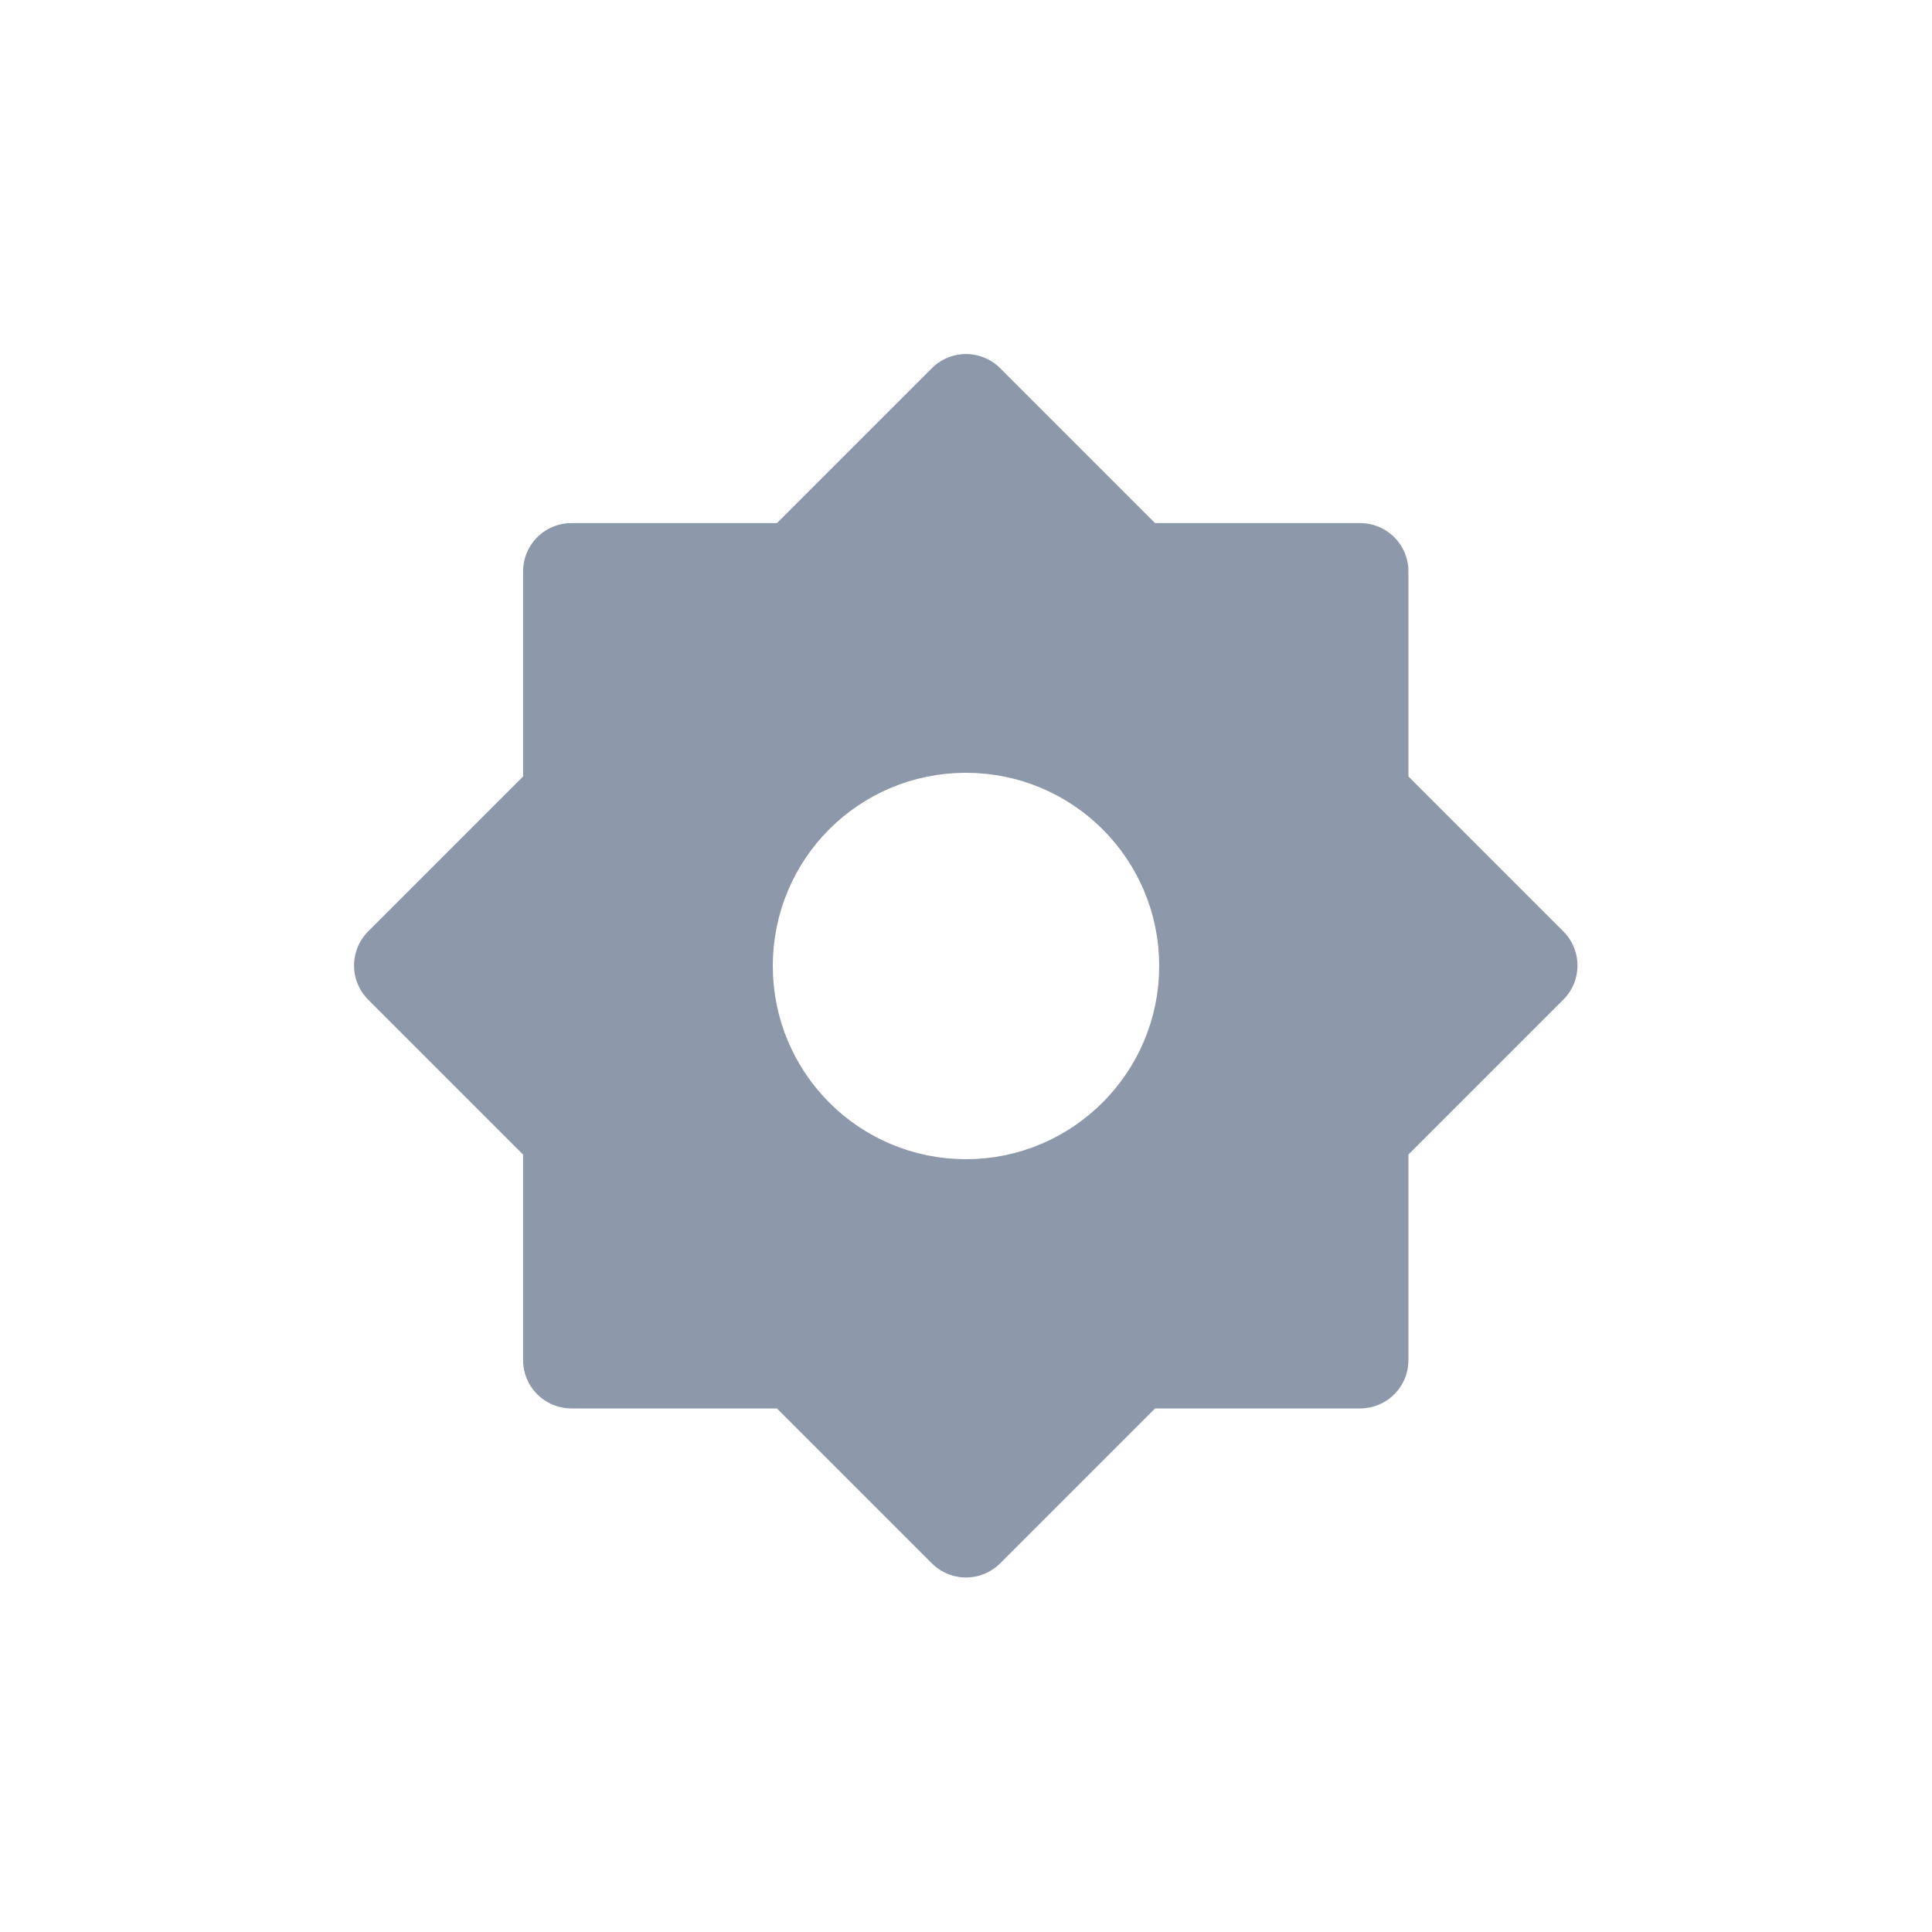
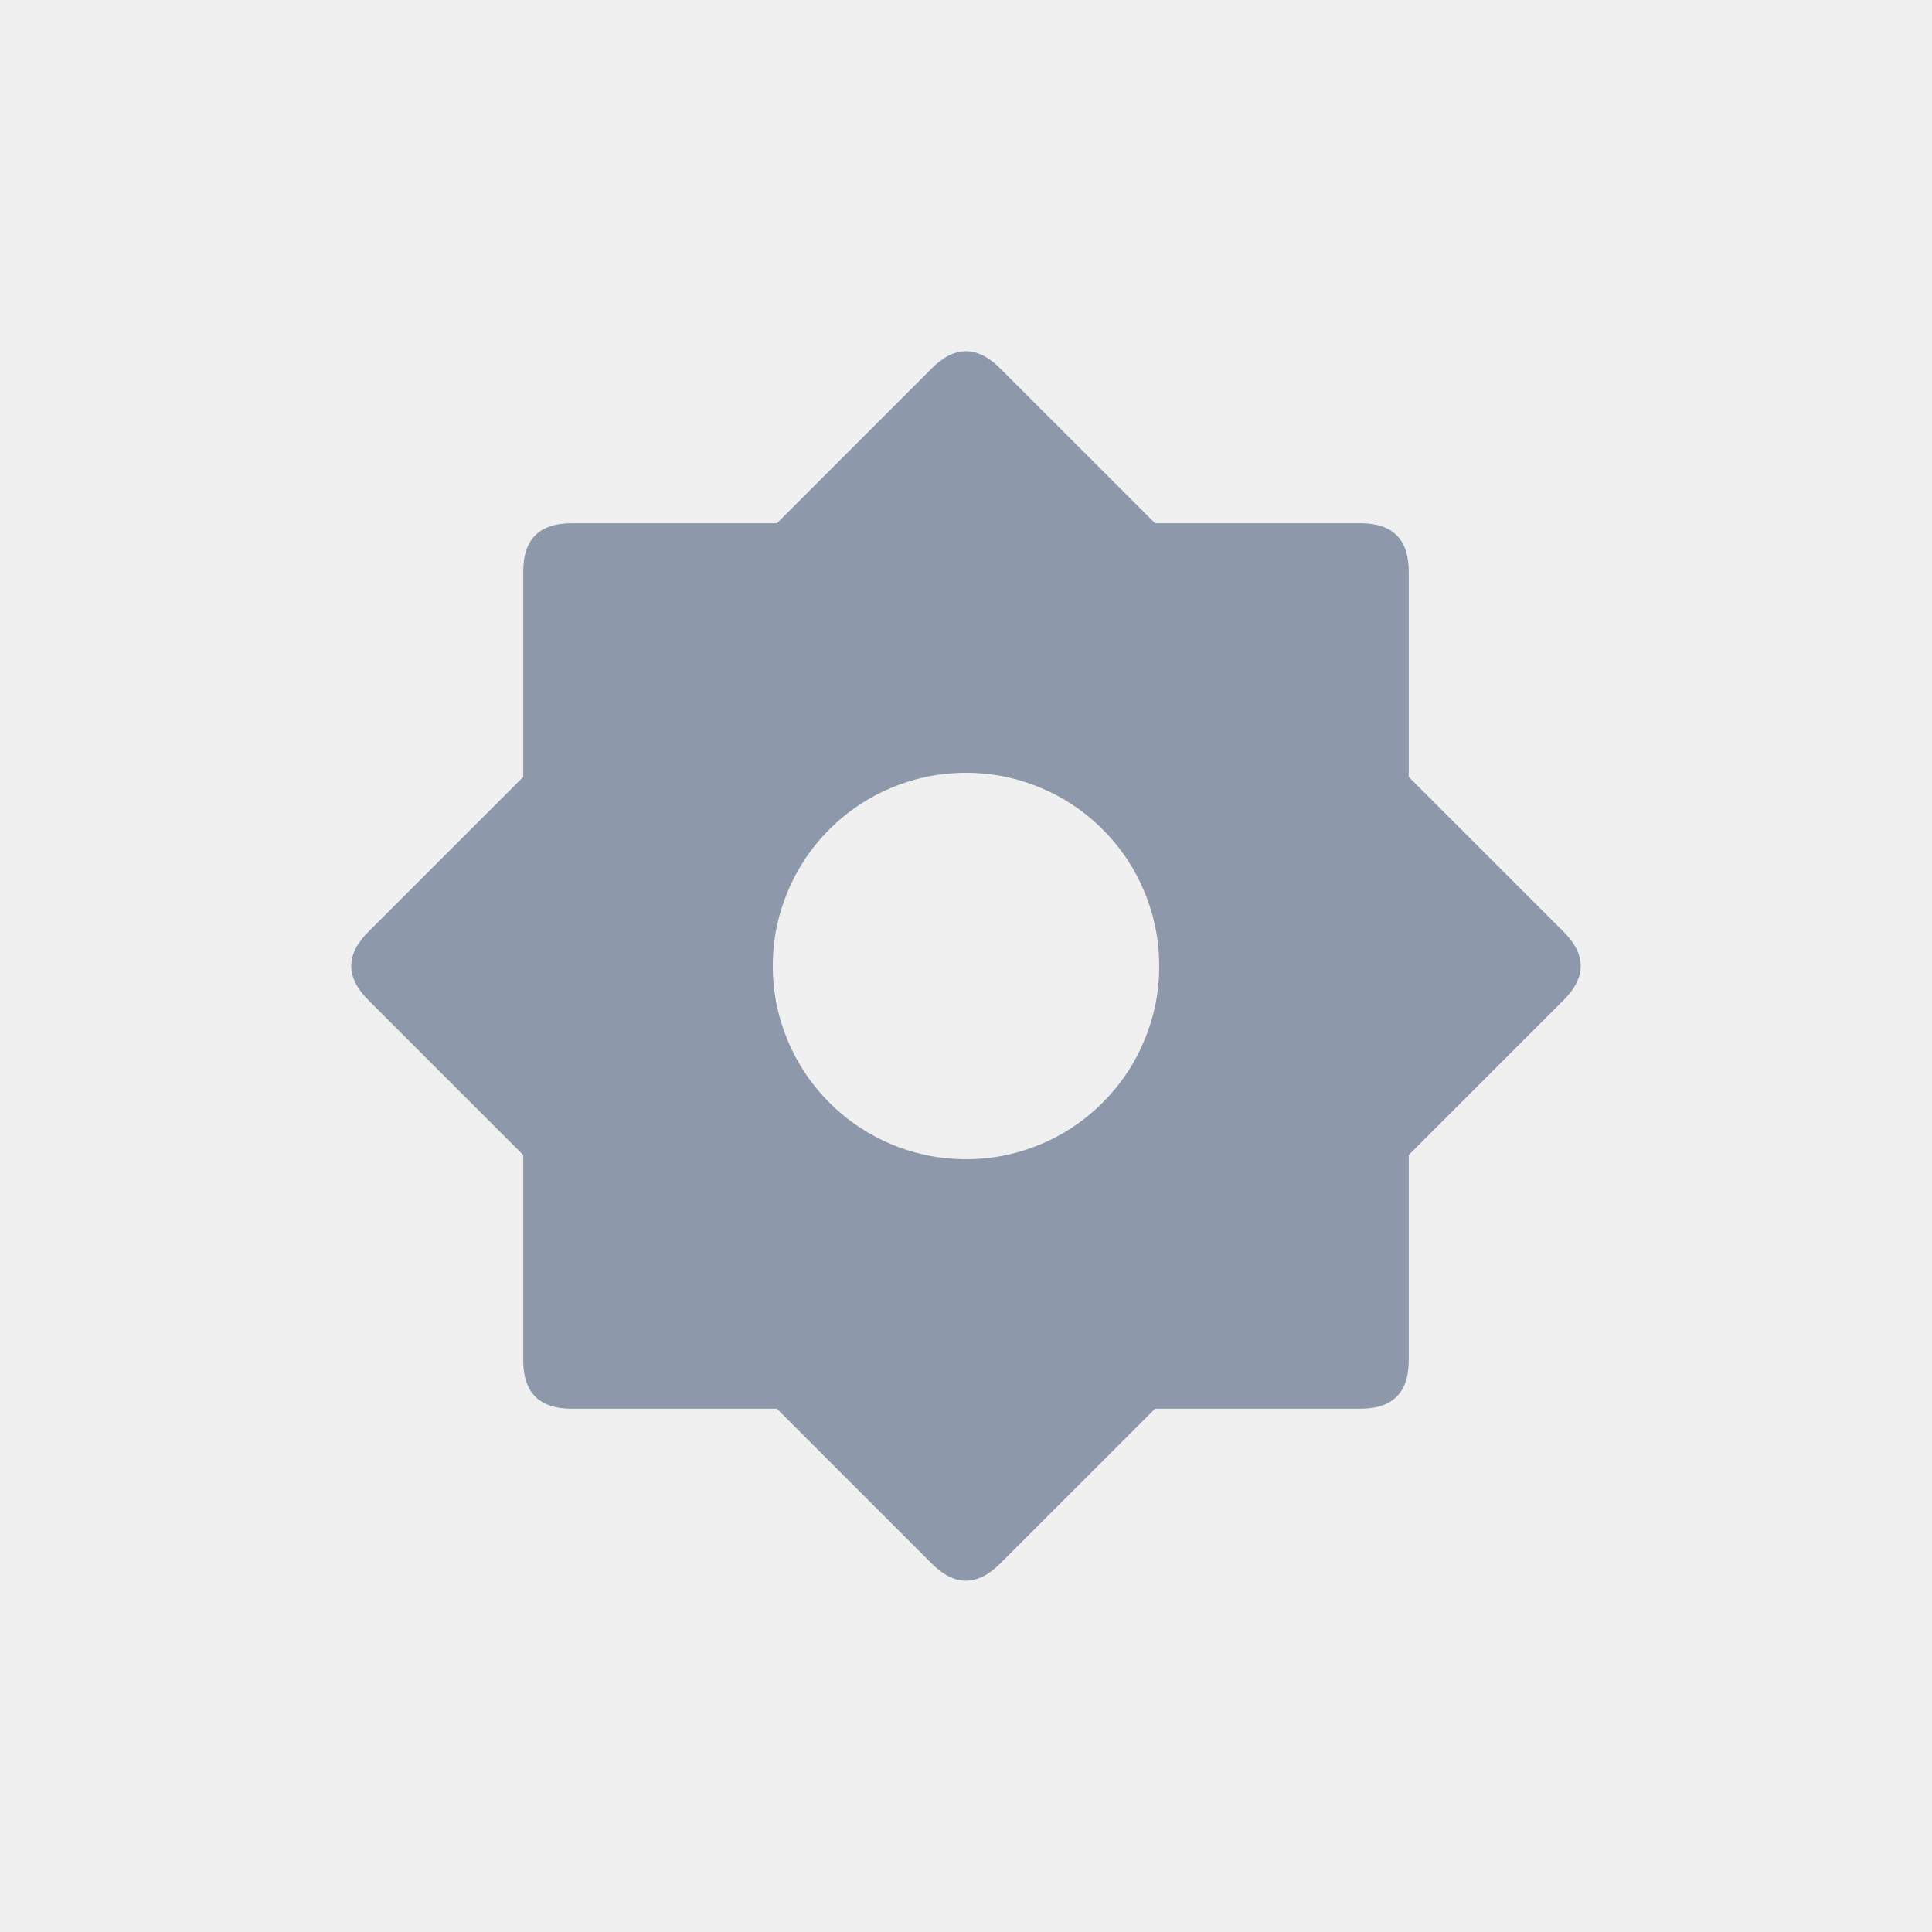
<svg xmlns="http://www.w3.org/2000/svg" width="40" height="40" viewBox="0 0 40 40" fill="none">
  <defs>
-     <clipPath id="clip1336_51677">
+     <clipPath id="clip193_6481">
      <rect id="设置_默认" width="40" height="40" fill="white" fill-opacity="0" />
    </clipPath>
  </defs>
-   <rect id="设置_默认" width="40" height="40" fill="#FFFFFF" fill-opacity="1" />
-   <g clip-path="url(#clip1336_51677)">
-     <path id="path" d="M20 8.33L16.5 11.83L11.83 11.83L11.83 16.49L8.33 19.99L11.83 23.49L11.83 28.16L16.5 28.16L20 31.66L23.5 28.16L28.16 28.16L28.16 23.49L31.66 19.99L28.16 16.49L28.16 11.83L23.5 11.83L20 8.33Z" fill="#8D98AA" fill-opacity="1" fill-rule="nonzero" />
-     <path id="path" d="M16.5 11.83L11.83 11.83L11.83 16.49L8.33 19.99L11.83 23.49L11.83 28.16L16.5 28.16L20 31.66L23.5 28.16L28.16 28.16L28.16 23.49L31.66 19.99L28.16 16.49L28.16 11.83L23.5 11.83L20 8.33L16.5 11.83Z" stroke="#8D98AA" stroke-opacity="1" stroke-width="2" stroke-linejoin="round" />
-     <path id="path" d="M20 23.5C21.93 23.5 23.5 21.93 23.5 20C23.5 18.06 21.93 16.5 20 16.5C18.06 16.5 16.5 18.06 16.5 20C16.5 21.93 18.06 23.5 20 23.5Z" fill="#FFFFFF" fill-opacity="1" fill-rule="nonzero" />
-     <path id="path" d="M23.5 20C23.5 18.06 21.93 16.5 20 16.5C18.06 16.5 16.5 18.06 16.5 20C16.5 21.93 18.06 23.5 20 23.5C21.93 23.5 23.5 21.93 23.5 20Z" stroke="#FFFFFF" stroke-opacity="1" stroke-width="1" stroke-linejoin="round" />
+   <g clip-path="url(#clip193_6481)">
+     <path id="减去顶层" d="M11.833 10.833L16.085 10.833L19.292 7.626C19.764 7.154 20.235 7.154 20.706 7.626L23.914 10.833L28.166 10.833C28.499 10.833 28.749 10.916 28.916 11.083C29.083 11.249 29.166 11.499 29.166 11.833L29.166 16.085L32.373 19.292C32.845 19.764 32.845 20.235 32.373 20.706L29.166 23.913L29.166 28.166C29.166 28.833 28.833 29.166 28.166 29.166L23.914 29.166L20.706 32.373C20.235 32.844 19.764 32.844 19.292 32.373L16.085 29.166L11.833 29.166C11.499 29.166 11.249 29.083 11.083 28.916C10.916 28.749 10.833 28.499 10.833 28.166L10.833 23.913L7.626 20.706C7.154 20.235 7.154 19.764 7.626 19.292L10.833 16.085L10.833 11.833C10.833 11.499 10.916 11.249 11.083 11.083L11.083 11.083C11.249 10.916 11.499 10.833 11.833 10.833ZM23.906 20.869C23.969 20.586 24 20.297 24 20C24 19.703 23.969 19.414 23.906 19.131C23.854 18.897 23.78 18.668 23.685 18.443C23.59 18.216 23.475 18.002 23.342 17.8C23.194 17.576 23.023 17.366 22.828 17.172C22.634 16.977 22.424 16.806 22.2 16.658L22.2 16.658L22.2 16.658L22.199 16.657C21.997 16.524 21.783 16.41 21.557 16.315C21.332 16.22 21.103 16.146 20.869 16.094C20.586 16.031 20.297 16 20 16C19.703 16 19.414 16.031 19.131 16.094L19.131 16.094C18.897 16.146 18.668 16.22 18.443 16.315C18.217 16.41 18.002 16.525 17.8 16.658L17.8 16.658C17.575 16.806 17.366 16.977 17.172 17.172C16.977 17.366 16.806 17.576 16.658 17.8L16.658 17.801C16.525 18.003 16.41 18.217 16.315 18.443C16.22 18.668 16.146 18.897 16.094 19.131L16.094 19.131L16.094 19.132C16.031 19.414 16 19.704 16 20C16 20.297 16.031 20.586 16.094 20.869C16.146 21.103 16.22 21.332 16.315 21.557C16.41 21.784 16.525 21.998 16.658 22.2L16.658 22.2C16.806 22.424 16.977 22.634 17.172 22.828C17.366 23.023 17.576 23.194 17.8 23.342L17.8 23.342C18.002 23.475 18.217 23.59 18.443 23.686C18.668 23.78 18.897 23.854 19.131 23.906L19.131 23.906C19.414 23.969 19.703 24 20 24C20.297 24 20.586 23.969 20.869 23.906C21.103 23.854 21.332 23.78 21.557 23.686C21.784 23.59 21.998 23.475 22.2 23.342L22.2 23.342C22.424 23.194 22.634 23.023 22.828 22.828C23.023 22.634 23.194 22.424 23.342 22.2L23.343 22.199C23.476 21.998 23.59 21.784 23.685 21.557C23.78 21.333 23.854 21.103 23.906 20.869L23.906 20.869Z" clip-rule="evenodd" fill="#8D98AA" fill-opacity="1" fill-rule="evenodd" />
  </g>
</svg>
